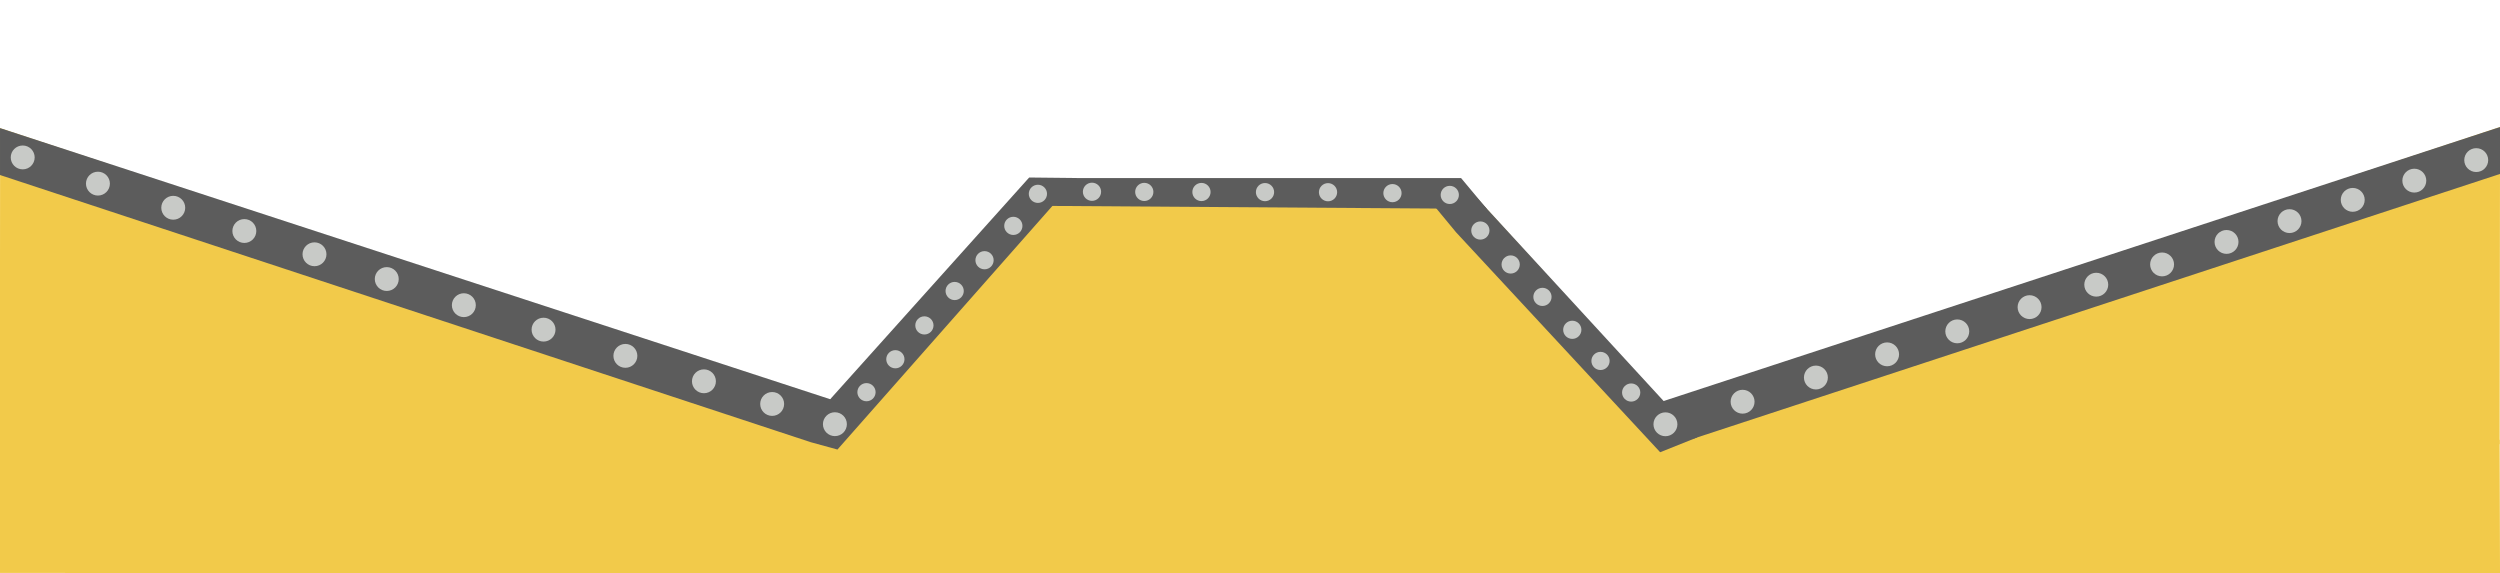
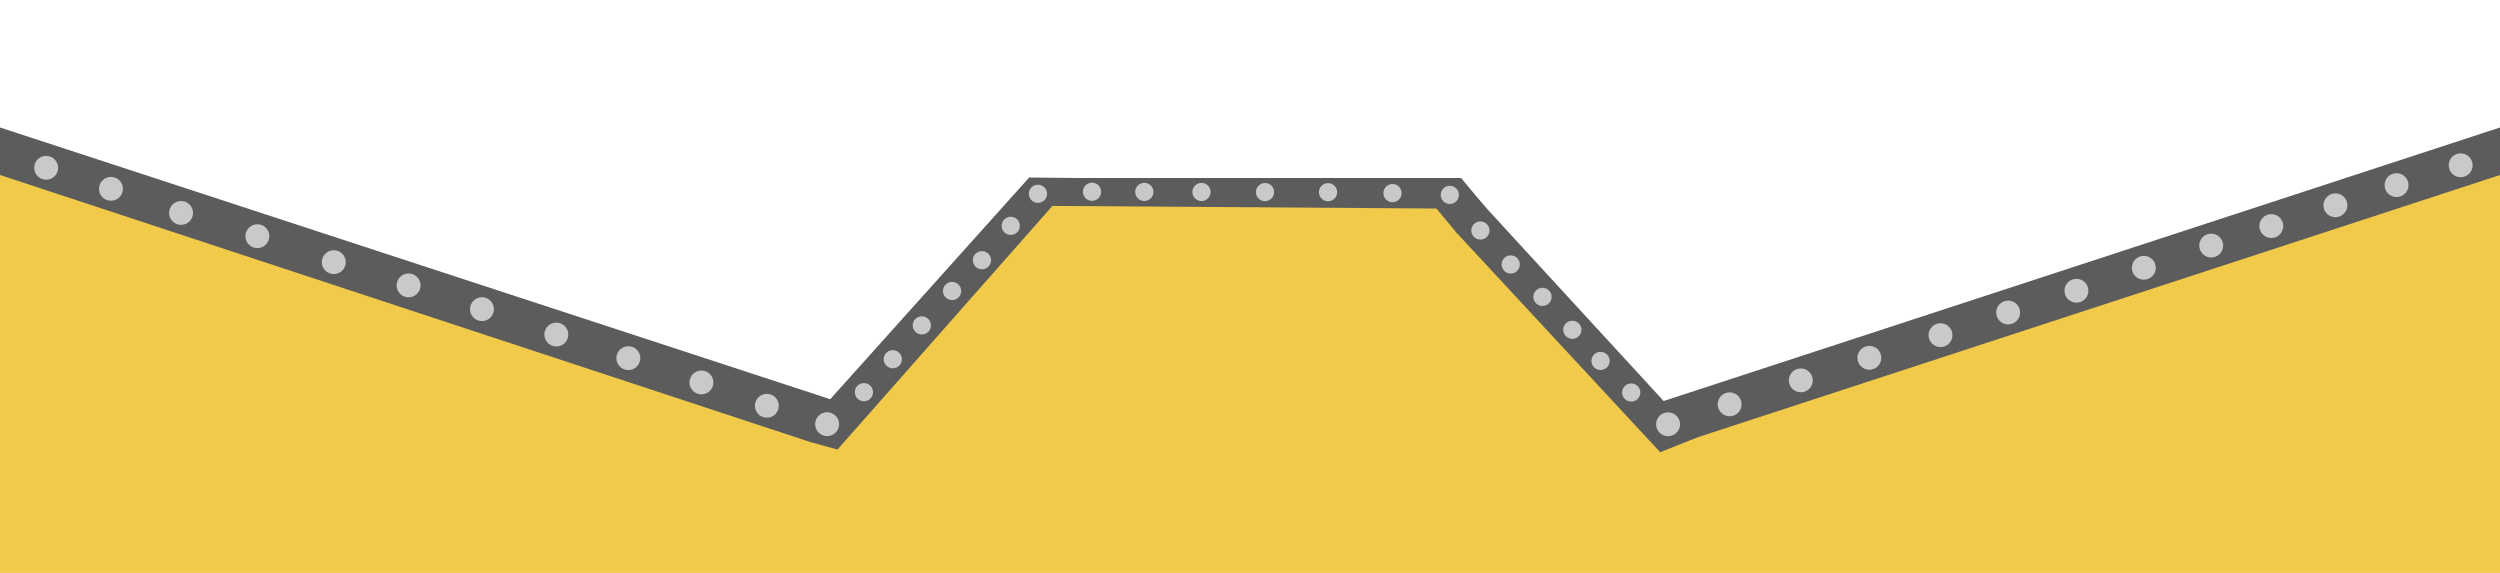
<svg xmlns="http://www.w3.org/2000/svg" width="1920" height="440" viewBox="0 0 1920 440" version="1.1" id="svg5">
  <defs id="defs2" />
  <g id="layer1">
-     <g id="g3541">
-       <g id="g3481">
-         <g id="g5770" transform="matrix(1.0016,0,0,0.9959142,-2.564703,-4.471933)">
-           <path style="fill:#f2ca4a;fill-opacity:1;stroke:none;stroke-width:0.984px;stroke-linecap:butt;stroke-linejoin:miter;stroke-opacity:1" d="M 6.064,343.669 1919.218,343.646 1919.503,447.512 2.564,446.301 2.443,343.56 Z" id="path1140" />
-           <path style="fill:#f2ca4a;fill-opacity:1;stroke:none;stroke-width:1.06px;stroke-linecap:butt;stroke-linejoin:miter;stroke-opacity:1" d="M 2.648,103.322 731.796,346.626 2.443,347.441 Z" id="path2119" />
-           <path style="fill:#f2ca4a;fill-opacity:1;stroke:none;stroke-width:1.061px;stroke-linecap:butt;stroke-linejoin:miter;stroke-opacity:1" d="m 1919.535,102.427 -731.088,243.792 730.77,0.816 z" id="path2119-3" />
-           <path style="fill:#f2ca4a;fill-opacity:1;stroke:none;stroke-width:1.108px;stroke-linecap:butt;stroke-linejoin:miter;stroke-opacity:1" d="M 540.883,426.147 794.069,143.8 1047.696,424.161 Z" id="path2319" />
-           <path style="fill:#f2ca4a;fill-opacity:1;stroke:none;stroke-width:1.108px;stroke-linecap:butt;stroke-linejoin:miter;stroke-opacity:1" d="M 869.675,426.147 1122.861,143.797 1376.488,424.161 Z" id="path2319-5" />
-           <rect style="fill:#f2ca4a;fill-opacity:1;stroke:none;stroke-width:0.952;stroke-opacity:1" id="rect4655" width="328.792" height="276.238" x="794.069" y="143.798" />
-         </g>
-         <path style="fill:#5c5c5c;fill-opacity:1;stroke:none;stroke-width:1.008px;stroke-linecap:butt;stroke-linejoin:miter;stroke-opacity:1" d="M 0.003,134.417 622.605,339.593 646.353,309.461 0.002,98.369 Z" id="path1103" />
-         <path style="fill:#5c5c5c;fill-opacity:1;stroke:none;stroke-width:0.998px;stroke-linecap:butt;stroke-linejoin:miter;stroke-opacity:1" d="M 1920.016,133.58 1300.645,336.859 1276.435,308.385 1920.042,97.536 Z" id="path1103-6" />
-         <path style="fill:#5c5c5c;fill-opacity:1;stroke:none;stroke-width:0.998px;stroke-linecap:butt;stroke-linejoin:miter;stroke-opacity:1" d="m 622.605,339.593 20.566,5.654 183.996,-208.527 -36.761,-0.397 -151.973,169.333 -11.499,14.591 z" id="path1713" />
-         <path style="fill:#5c5c5c;fill-opacity:1;stroke:none;stroke-width:0.998px;stroke-linecap:butt;stroke-linejoin:miter;stroke-opacity:1" d="m 1094.058,149.125 28.035,-10.387 181.276,197.224 -28.372,11.348 -156.719,-168.882 -11.837,-14.32 z" id="path1713-3" />
-         <path style="fill:#5c5c5c;fill-opacity:1;stroke:none;stroke-width:1.2px;stroke-linecap:butt;stroke-linejoin:miter;stroke-opacity:1" d="m 780.525,157.967 361.34,2.46 -19.773,-23.688 -329.318,0.001 z" id="path3876" />
-         <ellipse style="fill:#c8cac7;fill-opacity:1;stroke:none;stroke-width:1.247;stroke-linecap:round;stroke-linejoin:round" id="path5383-5-6-2-1-79-1" cx="1136.92" cy="177.039" rx="7.002" ry="6.98" />
-         <ellipse style="fill:#c8cac7;fill-opacity:1;stroke:none;stroke-width:1.637;stroke-linecap:round;stroke-linejoin:round" id="path5383-5-6-2-9-5-9-2-2-36-9-68" cx="1709.972" cy="185.807" rx="9.191" ry="9.163" />
-         <ellipse style="fill:#c8cac7;fill-opacity:1;stroke:none;stroke-width:1.637;stroke-linecap:round;stroke-linejoin:round" id="path5383-5-6-2-9-5-9-2-2-36-9-49" cx="1660.483" cy="203.078" rx="9.191" ry="9.163" />
-         <ellipse style="fill:#c8cac7;fill-opacity:1;stroke:none;stroke-width:1.637;stroke-linecap:round;stroke-linejoin:round" id="path5383-5-6-2-9-5-9-2-2-36-9-84" cx="1609.928" cy="218.644" rx="9.191" ry="9.163" />
-         <ellipse style="fill:#c8cac7;fill-opacity:1;stroke:none;stroke-width:1.637;stroke-linecap:round;stroke-linejoin:round" id="path5383-5-6-2-9-5-9-2-2-36-9-0" cx="1503.187" cy="254.488" rx="9.191" ry="9.163" />
-         <ellipse style="fill:#c8cac7;fill-opacity:1;stroke:none;stroke-width:1.637;stroke-linecap:round;stroke-linejoin:round" id="path5383-5-6-2-9-5-9-2-2-36-9-6" cx="1558.714" cy="235.88" rx="9.191" ry="9.163" />
-         <ellipse style="fill:#c8cac7;fill-opacity:1;stroke:none;stroke-width:1.637;stroke-linecap:round;stroke-linejoin:round" id="path5383-5-6-2-9-5-9-2-2-36-9-2" cx="1394.615" cy="289.94" rx="9.191" ry="9.163" />
-         <ellipse style="fill:#c8cac7;fill-opacity:1;stroke:none;stroke-width:1.637;stroke-linecap:round;stroke-linejoin:round" id="path5383-5-6-2-9-5-9-2-2-36-9-74" cx="1449.295" cy="272.13" rx="9.191" ry="9.163" />
-         <ellipse style="fill:#c8cac7;fill-opacity:1;stroke:none;stroke-width:1.247;stroke-linecap:round;stroke-linejoin:round" id="path5383-5-6-2-1-23-2" cx="756.123" cy="199.848" rx="7.002" ry="6.98" />
-         <ellipse style="fill:#c8cac7;fill-opacity:1;stroke:none;stroke-width:1.247;stroke-linecap:round;stroke-linejoin:round" id="path5383-5-6-2-1-23-1" cx="733.178" cy="223.489" rx="7.002" ry="6.98" />
-         <ellipse style="fill:#c8cac7;fill-opacity:1;stroke:none;stroke-width:1.247;stroke-linecap:round;stroke-linejoin:round" id="path5383-5-6-2-1-23-54" cx="687.643" cy="275.896" rx="7.002" ry="6.98" />
-         <ellipse style="fill:#c8cac7;fill-opacity:1;stroke:none;stroke-width:1.247;stroke-linecap:round;stroke-linejoin:round" id="path5383-5-6-2-1-23-54-6" cx="665.464" cy="301.196" rx="7.002" ry="6.98" />
-         <ellipse style="fill:#c8cac7;fill-opacity:1;stroke:none;stroke-width:1.247;stroke-linecap:round;stroke-linejoin:round" id="path5383-5-6-2-1-23-54-5" cx="709.941" cy="249.916" rx="7.002" ry="6.98" />
-         <ellipse style="fill:#c8cac7;fill-opacity:1;stroke:none;stroke-width:1.637;stroke-linecap:round;stroke-linejoin:round" id="path5383-5-6-2-9-5-9-2-2-4" cx="540.622" cy="292.832" rx="9.191" ry="9.163" />
-         <ellipse style="fill:#c8cac7;fill-opacity:1;stroke:none;stroke-width:1.637;stroke-linecap:round;stroke-linejoin:round" id="path5383-5-6-2-9-5-9-2-2-93" cx="480.293" cy="273.301" rx="9.191" ry="9.163" />
-         <ellipse style="fill:#c8cac7;fill-opacity:1;stroke:none;stroke-width:1.637;stroke-linecap:round;stroke-linejoin:round" id="path5383-5-6-2-9-5-9-2-2-1" cx="417.446" cy="253.166" rx="9.191" ry="9.163" />
-         <ellipse style="fill:#c8cac7;fill-opacity:1;stroke:none;stroke-width:1.637;stroke-linecap:round;stroke-linejoin:round" id="path5383-5-6-2-9-5-9-2-2-3" cx="356.231" cy="234.38" rx="9.191" ry="9.163" />
-         <ellipse style="fill:#c8cac7;fill-opacity:1;stroke:none;stroke-width:1.637;stroke-linecap:round;stroke-linejoin:round" id="path5383-5-6-2-9-5-9-2-2-9" cx="297.031" cy="214.302" rx="9.191" ry="9.163" />
-         <ellipse style="fill:#c8cac7;fill-opacity:1;stroke:none;stroke-width:1.247;stroke-linecap:round;stroke-linejoin:round" id="path5383-5-6-2-1-79" cx="1113.433" cy="149.7" rx="7.002" ry="6.98" />
-         <ellipse style="fill:#c8cac7;fill-opacity:1;stroke:none;stroke-width:1.637;stroke-linecap:round;stroke-linejoin:round" id="path5383" cx="17.439" cy="120.904" rx="9.191" ry="9.163" />
-         <ellipse style="fill:#c8cac7;fill-opacity:1;stroke:none;stroke-width:1.637;stroke-linecap:round;stroke-linejoin:round" id="path5383-5-6" cx="75.21" cy="141.03" rx="9.191" ry="9.163" />
-         <ellipse style="fill:#c8cac7;fill-opacity:1;stroke:none;stroke-width:1.637;stroke-linecap:round;stroke-linejoin:round" id="path5383-5-6-2-9" cx="133.054" cy="159.561" rx="9.191" ry="9.163" />
-         <ellipse style="fill:#c8cac7;fill-opacity:1;stroke:none;stroke-width:1.637;stroke-linecap:round;stroke-linejoin:round" id="path5383-5-6-2-9-5-9" cx="187.655" cy="177.418" rx="9.191" ry="9.163" />
-         <ellipse style="fill:#c8cac7;fill-opacity:1;stroke:none;stroke-width:1.637;stroke-linecap:round;stroke-linejoin:round" id="path5383-5-6-2-9-5-9-2-2" cx="241.528" cy="195.286" rx="9.191" ry="9.163" />
-         <ellipse style="fill:#c8cac7;fill-opacity:1;stroke:none;stroke-width:1.247;stroke-linecap:round;stroke-linejoin:round" id="path5383-5-6-2-1-2" cx="922.725" cy="147.456" rx="7.002" ry="6.98" />
-         <ellipse style="fill:#c8cac7;fill-opacity:1;stroke:none;stroke-width:1.247;stroke-linecap:round;stroke-linejoin:round" id="path5383-5-6-2-1-7" cx="971.526" cy="147.544" rx="7.002" ry="6.98" />
-         <ellipse style="fill:#c8cac7;fill-opacity:1;stroke:none;stroke-width:1.247;stroke-linecap:round;stroke-linejoin:round" id="path5383-5-6-2-1-9" cx="1019.924" cy="147.619" rx="7.002" ry="6.98" />
-         <ellipse style="fill:#c8cac7;fill-opacity:1;stroke:none;stroke-width:1.247;stroke-linecap:round;stroke-linejoin:round" id="path5383-5-6-2-1-06" cx="878.809" cy="147.397" rx="7.002" ry="6.98" />
-         <ellipse style="fill:#c8cac7;fill-opacity:1;stroke:none;stroke-width:1.247;stroke-linecap:round;stroke-linejoin:round" id="path5383-5-6-2-1-1" cx="1069.414" cy="148.324" rx="7.002" ry="6.98" />
-         <ellipse style="fill:#c8cac7;fill-opacity:1;stroke:none;stroke-width:1.247;stroke-linecap:round;stroke-linejoin:round" id="path5383-5-6-2-1-23" cx="797.11" cy="148.863" rx="7.002" ry="6.98" />
-         <ellipse style="fill:#c8cac7;fill-opacity:1;stroke:none;stroke-width:1.247;stroke-linecap:round;stroke-linejoin:round" id="path5383-5-6-2-1-23-6" cx="778.238" cy="173.475" rx="7.002" ry="6.98" />
-         <ellipse style="fill:#c8cac7;fill-opacity:1;stroke:none;stroke-width:1.247;stroke-linecap:round;stroke-linejoin:round" id="path5383-5-6-2-1-23-7" cx="838.65" cy="147.277" rx="7.002" ry="6.98" />
-         <ellipse style="fill:#c8cac7;fill-opacity:1;stroke:none;stroke-width:1.637;stroke-linecap:round;stroke-linejoin:round" id="path5383-5-6-2-9-5-9-2-2-45" cx="593.02" cy="310.24" rx="9.191" ry="9.163" />
-         <ellipse style="fill:#c8cac7;fill-opacity:1;stroke:none;stroke-width:1.637;stroke-linecap:round;stroke-linejoin:round" id="path5383-5-6-2-9-5-9-2-2-36" cx="641.205" cy="325.774" rx="9.191" ry="9.163" />
-         <ellipse style="fill:#c8cac7;fill-opacity:1;stroke:none;stroke-width:1.637;stroke-linecap:round;stroke-linejoin:round" id="path5383-5-6-2-9-5-9-2-2-36-9" cx="1279.053" cy="325.85" rx="9.191" ry="9.163" />
-         <ellipse style="fill:#c8cac7;fill-opacity:1;stroke:none;stroke-width:1.637;stroke-linecap:round;stroke-linejoin:round" id="path5383-5-6-2-9-5-9-2-2-36-9-3" cx="1901.745" cy="122.952" rx="9.191" ry="9.163" />
-         <ellipse style="fill:#c8cac7;fill-opacity:1;stroke:none;stroke-width:1.637;stroke-linecap:round;stroke-linejoin:round" id="path5383-5-6-2-9-5-9-2-2-36-9-4" cx="1338.309" cy="308.521" rx="9.191" ry="9.163" />
-         <ellipse style="fill:#c8cac7;fill-opacity:1;stroke:none;stroke-width:1.637;stroke-linecap:round;stroke-linejoin:round" id="path5383-5-6-2-9-5-9-2-2-36-9-26" cx="1758.346" cy="169.821" rx="9.191" ry="9.163" />
-         <ellipse style="fill:#c8cac7;fill-opacity:1;stroke:none;stroke-width:1.637;stroke-linecap:round;stroke-linejoin:round" id="path5383-5-6-2-9-5-9-2-2-36-9-95" cx="1806.9" cy="153.495" rx="9.191" ry="9.163" />
-         <ellipse style="fill:#c8cac7;fill-opacity:1;stroke:none;stroke-width:1.637;stroke-linecap:round;stroke-linejoin:round" id="path5383-5-6-2-9-5-9-2-2-36-9-04" cx="1854.193" cy="138.732" rx="9.191" ry="9.163" />
-         <ellipse style="fill:#c8cac7;fill-opacity:1;stroke:none;stroke-width:1.247;stroke-linecap:round;stroke-linejoin:round" id="path5383-5-6-2-1-79-2" cx="1160.194" cy="203.119" rx="7.002" ry="6.98" />
-         <ellipse style="fill:#c8cac7;fill-opacity:1;stroke:none;stroke-width:1.247;stroke-linecap:round;stroke-linejoin:round" id="path5383-5-6-2-1-79-26" cx="1184.608" cy="228.011" rx="7.002" ry="6.98" />
-         <ellipse style="fill:#c8cac7;fill-opacity:1;stroke:none;stroke-width:1.247;stroke-linecap:round;stroke-linejoin:round" id="path5383-5-6-2-1-79-6" cx="1207.515" cy="253.287" rx="7.002" ry="6.98" />
-         <ellipse style="fill:#c8cac7;fill-opacity:1;stroke:none;stroke-width:1.247;stroke-linecap:round;stroke-linejoin:round" id="path5383-5-6-2-1-79-6-9" cx="1229.193" cy="277.2" rx="7.002" ry="6.98" />
-         <ellipse style="fill:#c8cac7;fill-opacity:1;stroke:none;stroke-width:1.247;stroke-linecap:round;stroke-linejoin:round" id="path5383-5-6-2-1-79-9" cx="1252.747" cy="301.461" rx="7.002" ry="6.98" />
+     <g id="g15917">
+       <g id="g5770" transform="matrix(1.001625,0,0,0.9959693,-2.564763,-4.496523)">
+         <path style="fill:#f2ca4a;fill-opacity:1;stroke:none;stroke-width:0.984px;stroke-linecap:butt;stroke-linejoin:miter;stroke-opacity:1" d="M 6.064,343.669 1919.493,343.646 V 446.299 L 2.564,446.301 2.443,343.56 Z" id="path1140" />
+         <path style="fill:#f2ca4a;fill-opacity:1;stroke:none;stroke-width:1.06px;stroke-linecap:butt;stroke-linejoin:miter;stroke-opacity:1" d="M 2.648,103.322 731.796,346.626 2.443,347.441 2.564,139.656 Z" id="path2119" />
+         <path style="fill:#f2ca4a;fill-opacity:1;stroke:none;stroke-width:1.061px;stroke-linecap:butt;stroke-linejoin:miter;stroke-opacity:1" d="m 1919.321,103.428 -730.873,242.791 731.039,0.816 V 139.456 l -0.074,-0.819 z" id="path2119-3" />
+         <path style="fill:#f2ca4a;fill-opacity:1;stroke:none;stroke-width:1.108px;stroke-linecap:butt;stroke-linejoin:miter;stroke-opacity:1" d="M 540.883,426.147 794.069,143.8 1047.696,424.161 Z" id="path2319" />
+         <path style="fill:#f2ca4a;fill-opacity:1;stroke:none;stroke-width:1.108px;stroke-linecap:butt;stroke-linejoin:miter;stroke-opacity:1" d="M 869.675,426.147 1122.861,143.797 1376.488,424.161 Z" id="path2319-5" />
+         <rect style="fill:#f2ca4a;fill-opacity:1;stroke:none;stroke-width:0.952;stroke-opacity:1" id="rect4655" width="328.792" height="276.238" x="794.069" y="143.798" />
      </g>
+       <path style="fill:#5c5c5c;fill-opacity:1;stroke:none;stroke-width:1.008px;stroke-linecap:butt;stroke-linejoin:miter;stroke-opacity:1" d="M 0.003,134.4 622.62,339.587 646.369,309.454 -0.007,97.902 Z" id="path1103" />
+       <path style="fill:#5c5c5c;fill-opacity:1;stroke:none;stroke-width:0.998px;stroke-linecap:butt;stroke-linejoin:miter;stroke-opacity:1" d="M 1920.046,134.398 1300.677,336.853 1276.466,308.377 1920.036,97.9 Z" id="path1103-6" />
+       <path style="fill:#5c5c5c;fill-opacity:1;stroke:none;stroke-width:0.998px;stroke-linecap:butt;stroke-linejoin:miter;stroke-opacity:1" d="m 622.62,339.587 20.567,5.654 184,-208.538 -36.762,-0.397 -151.977,169.342 -11.5,14.591 z" id="path1713" />
+       <path style="fill:#5c5c5c;fill-opacity:1;stroke:none;stroke-width:0.998px;stroke-linecap:butt;stroke-linejoin:miter;stroke-opacity:1" d="m 1094.085,149.109 28.036,-10.387 181.281,197.235 -28.372,11.349 -156.722,-168.892 -11.837,-14.321 z" id="path1713-3" />
+       <path style="fill:#5c5c5c;fill-opacity:1;stroke:none;stroke-width:1.2px;stroke-linecap:butt;stroke-linejoin:miter;stroke-opacity:1" d="m 780.545,157.952 361.349,2.46 -19.773,-23.69 -329.326,0.001 z" id="path3876" />
+       <ellipse style="fill:#c8cac7;fill-opacity:1;stroke:none;stroke-width:1.247;stroke-linecap:round;stroke-linejoin:round" id="path5383-5-6-2-1-79-1" cx="1136.948" cy="177.024" rx="7.002" ry="6.981" />
+       <ellipse style="fill:#c8cac7;fill-opacity:1;stroke:none;stroke-width:1.637;stroke-linecap:round;stroke-linejoin:round" id="path5383-5-6-2-9-5-9-2-2-36-9-68" cx="1698.208" cy="188.593" rx="9.191" ry="9.163" />
+       <ellipse style="fill:#c8cac7;fill-opacity:1;stroke:none;stroke-width:1.637;stroke-linecap:round;stroke-linejoin:round" id="path5383-5-6-2-9-5-9-2-2-36-9-49" cx="1646.457" cy="205.643" rx="9.191" ry="9.163" />
+       <ellipse style="fill:#c8cac7;fill-opacity:1;stroke:none;stroke-width:1.637;stroke-linecap:round;stroke-linejoin:round" id="path5383-5-6-2-9-5-9-2-2-36-9-84" cx="1594.7" cy="223.291" rx="9.191" ry="9.163" />
+       <ellipse style="fill:#c8cac7;fill-opacity:1;stroke:none;stroke-width:1.637;stroke-linecap:round;stroke-linejoin:round" id="path5383-5-6-2-9-5-9-2-2-36-9-0" cx="1490.293" cy="257.398" rx="9.191" ry="9.163" />
+       <ellipse style="fill:#c8cac7;fill-opacity:1;stroke:none;stroke-width:1.637;stroke-linecap:round;stroke-linejoin:round" id="path5383-5-6-2-9-5-9-2-2-36-9-6" cx="1542.263" cy="240.012" rx="9.191" ry="9.163" />
+       <ellipse style="fill:#c8cac7;fill-opacity:1;stroke:none;stroke-width:1.637;stroke-linecap:round;stroke-linejoin:round" id="path5383-5-6-2-9-5-9-2-2-36-9-2" cx="1383.003" cy="292.117" rx="9.191" ry="9.163" />
+       <ellipse style="fill:#c8cac7;fill-opacity:1;stroke:none;stroke-width:1.637;stroke-linecap:round;stroke-linejoin:round" id="path5383-5-6-2-9-5-9-2-2-36-9-74" cx="1435.659" cy="274.799" rx="9.191" ry="9.163" />
+       <ellipse style="fill:#c8cac7;fill-opacity:1;stroke:none;stroke-width:1.247;stroke-linecap:round;stroke-linejoin:round" id="path5383-5-6-2-1-23-2" cx="754.142" cy="199.835" rx="7.002" ry="6.981" />
+       <ellipse style="fill:#c8cac7;fill-opacity:1;stroke:none;stroke-width:1.247;stroke-linecap:round;stroke-linejoin:round" id="path5383-5-6-2-1-23-1" cx="731.196" cy="223.477" rx="7.002" ry="6.981" />
+       <ellipse style="fill:#c8cac7;fill-opacity:1;stroke:none;stroke-width:1.247;stroke-linecap:round;stroke-linejoin:round" id="path5383-5-6-2-1-23-54" cx="685.66" cy="275.887" rx="7.002" ry="6.981" />
+       <ellipse style="fill:#c8cac7;fill-opacity:1;stroke:none;stroke-width:1.247;stroke-linecap:round;stroke-linejoin:round" id="path5383-5-6-2-1-23-54-6" cx="663.48" cy="301.188" rx="7.002" ry="6.981" />
+       <ellipse style="fill:#c8cac7;fill-opacity:1;stroke:none;stroke-width:1.247;stroke-linecap:round;stroke-linejoin:round" id="path5383-5-6-2-1-23-54-5" cx="707.958" cy="249.905" rx="7.002" ry="6.981" />
+       <ellipse style="fill:#c8cac7;fill-opacity:1;stroke:none;stroke-width:1.637;stroke-linecap:round;stroke-linejoin:round" id="path5383-5-6-2-9-5-9-2-2-4" cx="538.695" cy="293.718" rx="9.191" ry="9.163" />
+       <ellipse style="fill:#c8cac7;fill-opacity:1;stroke:none;stroke-width:1.637;stroke-linecap:round;stroke-linejoin:round" id="path5383-5-6-2-9-5-9-2-2-93" cx="482.573" cy="275.066" rx="9.191" ry="9.163" />
+       <ellipse style="fill:#c8cac7;fill-opacity:1;stroke:none;stroke-width:1.637;stroke-linecap:round;stroke-linejoin:round" id="path5383-5-6-2-9-5-9-2-2-1" cx="427.251" cy="256.922" rx="9.191" ry="9.163" />
+       <ellipse style="fill:#c8cac7;fill-opacity:1;stroke:none;stroke-width:1.637;stroke-linecap:round;stroke-linejoin:round" id="path5383-5-6-2-9-5-9-2-2-3" cx="370.148" cy="237.432" rx="9.191" ry="9.163" />
+       <ellipse style="fill:#c8cac7;fill-opacity:1;stroke:none;stroke-width:1.637;stroke-linecap:round;stroke-linejoin:round" id="path5383-5-6-2-9-5-9-2-2-9" cx="313.802" cy="219.174" rx="9.191" ry="9.163" />
+       <ellipse style="fill:#c8cac7;fill-opacity:1;stroke:none;stroke-width:1.247;stroke-linecap:round;stroke-linejoin:round" id="path5383-5-6-2-1-79" cx="1113.46" cy="149.684" rx="7.002" ry="6.981" />
+       <ellipse style="fill:#c8cac7;fill-opacity:1;stroke:none;stroke-width:1.637;stroke-linecap:round;stroke-linejoin:round" id="path5383" cx="35.44" cy="128.886" rx="9.191" ry="9.163" />
+       <ellipse style="fill:#c8cac7;fill-opacity:1;stroke:none;stroke-width:1.637;stroke-linecap:round;stroke-linejoin:round" id="path5383-5-6" cx="85.212" cy="145.014" rx="9.191" ry="9.163" />
+       <ellipse style="fill:#c8cac7;fill-opacity:1;stroke:none;stroke-width:1.637;stroke-linecap:round;stroke-linejoin:round" id="path5383-5-6-2-9" cx="139.057" cy="163.545" rx="9.191" ry="9.163" />
+       <ellipse style="fill:#c8cac7;fill-opacity:1;stroke:none;stroke-width:1.637;stroke-linecap:round;stroke-linejoin:round" id="path5383-5-6-2-9-5-9" cx="197.659" cy="181.404" rx="9.191" ry="9.163" />
+       <ellipse style="fill:#c8cac7;fill-opacity:1;stroke:none;stroke-width:1.637;stroke-linecap:round;stroke-linejoin:round" id="path5383-5-6-2-9-5-9-2-2" cx="256.347" cy="201.339" rx="9.191" ry="9.163" />
+       <ellipse style="fill:#c8cac7;fill-opacity:1;stroke:none;stroke-width:1.247;stroke-linecap:round;stroke-linejoin:round" id="path5383-5-6-2-1-2" cx="922.748" cy="147.44" rx="7.002" ry="6.981" />
+       <ellipse style="fill:#c8cac7;fill-opacity:1;stroke:none;stroke-width:1.247;stroke-linecap:round;stroke-linejoin:round" id="path5383-5-6-2-1-7" cx="971.55" cy="147.528" rx="7.002" ry="6.981" />
+       <ellipse style="fill:#c8cac7;fill-opacity:1;stroke:none;stroke-width:1.247;stroke-linecap:round;stroke-linejoin:round" id="path5383-5-6-2-1-9" cx="1019.949" cy="147.603" rx="7.002" ry="6.981" />
+       <ellipse style="fill:#c8cac7;fill-opacity:1;stroke:none;stroke-width:1.247;stroke-linecap:round;stroke-linejoin:round" id="path5383-5-6-2-1-06" cx="878.831" cy="147.381" rx="7.002" ry="6.981" />
+       <ellipse style="fill:#c8cac7;fill-opacity:1;stroke:none;stroke-width:1.247;stroke-linecap:round;stroke-linejoin:round" id="path5383-5-6-2-1-1" cx="1069.44" cy="148.308" rx="7.002" ry="6.981" />
+       <ellipse style="fill:#c8cac7;fill-opacity:1;stroke:none;stroke-width:1.247;stroke-linecap:round;stroke-linejoin:round" id="path5383-5-6-2-1-23" cx="797.13" cy="148.846" rx="7.002" ry="6.981" />
+       <ellipse style="fill:#c8cac7;fill-opacity:1;stroke:none;stroke-width:1.247;stroke-linecap:round;stroke-linejoin:round" id="path5383-5-6-2-1-23-6" cx="776.257" cy="173.46" rx="7.002" ry="6.981" />
+       <ellipse style="fill:#c8cac7;fill-opacity:1;stroke:none;stroke-width:1.247;stroke-linecap:round;stroke-linejoin:round" id="path5383-5-6-2-1-23-7" cx="838.671" cy="147.261" rx="7.002" ry="6.981" />
+       <ellipse style="fill:#c8cac7;fill-opacity:1;stroke:none;stroke-width:1.637;stroke-linecap:round;stroke-linejoin:round" id="path5383-5-6-2-9-5-9-2-2-45" cx="588.948" cy="311.631" rx="9.191" ry="9.163" />
+       <ellipse style="fill:#c8cac7;fill-opacity:1;stroke:none;stroke-width:1.637;stroke-linecap:round;stroke-linejoin:round" id="path5383-5-6-2-9-5-9-2-2-36" cx="635.221" cy="325.767" rx="9.191" ry="9.163" />
+       <ellipse style="fill:#c8cac7;fill-opacity:1;stroke:none;stroke-width:1.637;stroke-linecap:round;stroke-linejoin:round" id="path5383-5-6-2-9-5-9-2-2-36-9" cx="1281.084" cy="325.843" rx="9.191" ry="9.163" />
+       <ellipse style="fill:#c8cac7;fill-opacity:1;stroke:none;stroke-width:1.637;stroke-linecap:round;stroke-linejoin:round" id="path5383-5-6-2-9-5-9-2-2-36-9-3" cx="1889.792" cy="126.935" rx="9.191" ry="9.163" />
+       <ellipse style="fill:#c8cac7;fill-opacity:1;stroke:none;stroke-width:1.637;stroke-linecap:round;stroke-linejoin:round" id="path5383-5-6-2-9-5-9-2-2-36-9-4" cx="1328.342" cy="310.514" rx="9.191" ry="9.163" />
+       <ellipse style="fill:#c8cac7;fill-opacity:1;stroke:none;stroke-width:1.637;stroke-linecap:round;stroke-linejoin:round" id="path5383-5-6-2-9-5-9-2-2-36-9-26" cx="1744.362" cy="173.612" rx="9.191" ry="9.163" />
+       <ellipse style="fill:#c8cac7;fill-opacity:1;stroke:none;stroke-width:1.637;stroke-linecap:round;stroke-linejoin:round" id="path5383-5-6-2-9-5-9-2-2-36-9-95" cx="1793.591" cy="157.669" rx="9.191" ry="9.163" />
+       <ellipse style="fill:#c8cac7;fill-opacity:1;stroke:none;stroke-width:1.637;stroke-linecap:round;stroke-linejoin:round" id="path5383-5-6-2-9-5-9-2-2-36-9-04" cx="1840.554" cy="142.165" rx="9.191" ry="9.163" />
+       <ellipse style="fill:#c8cac7;fill-opacity:1;stroke:none;stroke-width:1.247;stroke-linecap:round;stroke-linejoin:round" id="path5383-5-6-2-1-79-2" cx="1160.223" cy="203.106" rx="7.002" ry="6.981" />
+       <ellipse style="fill:#c8cac7;fill-opacity:1;stroke:none;stroke-width:1.247;stroke-linecap:round;stroke-linejoin:round" id="path5383-5-6-2-1-79-26" cx="1184.638" cy="228" rx="7.002" ry="6.981" />
+       <ellipse style="fill:#c8cac7;fill-opacity:1;stroke:none;stroke-width:1.247;stroke-linecap:round;stroke-linejoin:round" id="path5383-5-6-2-1-79-6" cx="1207.545" cy="253.277" rx="7.002" ry="6.981" />
+       <ellipse style="fill:#c8cac7;fill-opacity:1;stroke:none;stroke-width:1.247;stroke-linecap:round;stroke-linejoin:round" id="path5383-5-6-2-1-79-6-9" cx="1229.223" cy="277.191" rx="7.002" ry="6.981" />
+       <ellipse style="fill:#c8cac7;fill-opacity:1;stroke:none;stroke-width:1.247;stroke-linecap:round;stroke-linejoin:round" id="path5383-5-6-2-1-79-9" cx="1252.778" cy="301.453" rx="7.002" ry="6.981" />
    </g>
  </g>
</svg>
